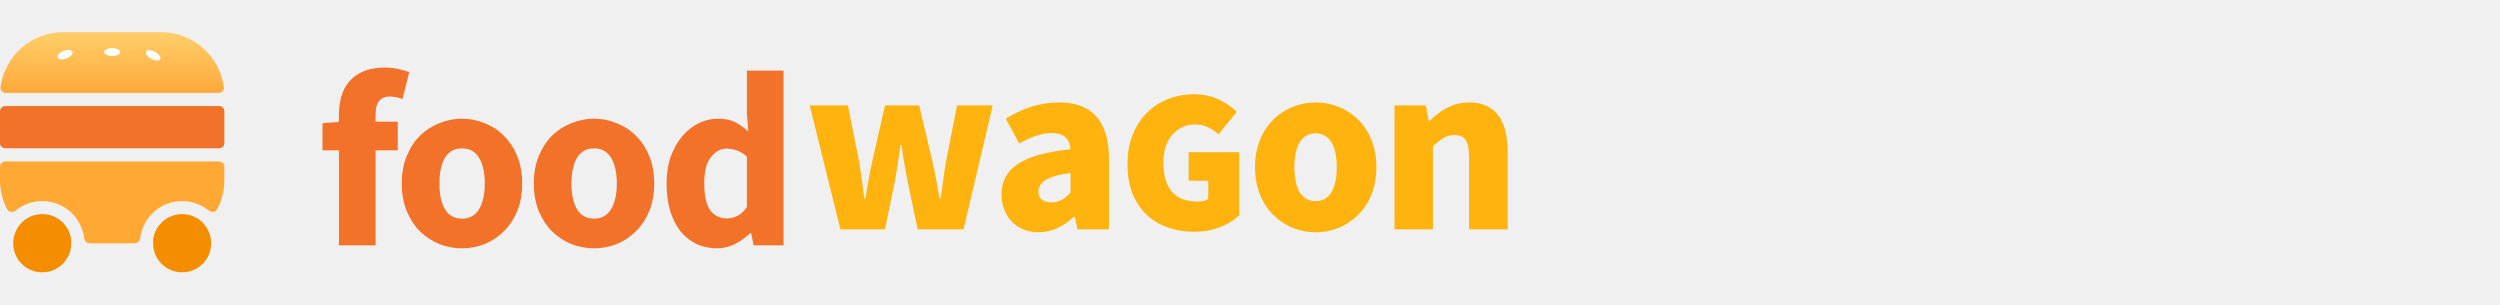
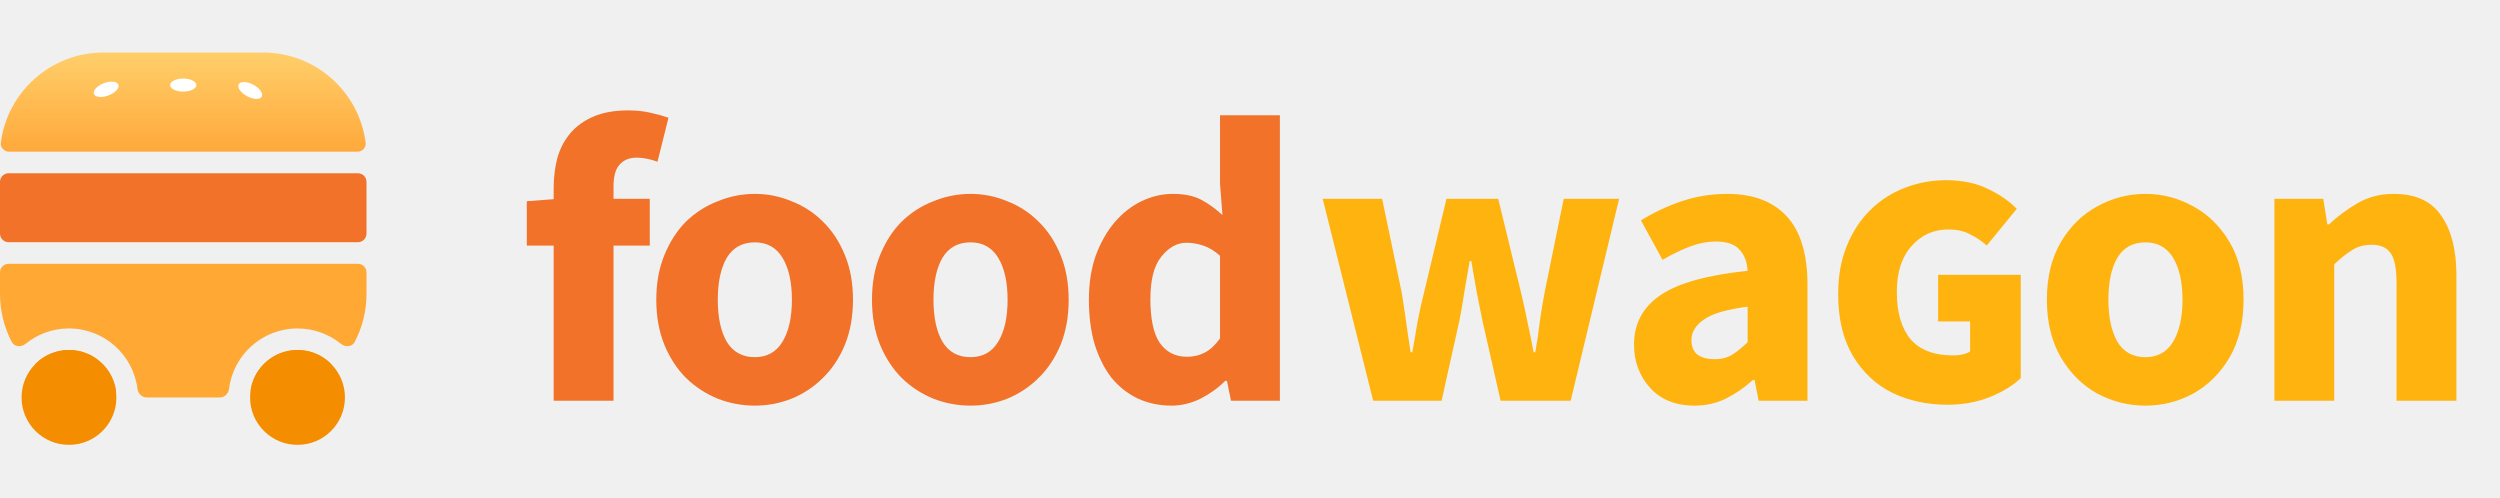
- <svg xmlns="http://www.w3.org/2000/svg" width="312" height="38" viewBox="0 0 312 38" fill="none">
+ <svg xmlns="http://www.w3.org/2000/svg" width="191" height="38" viewBox="0 0 191 38" fill="none">
  <mask id="mask0_401_1244" style="mask-type:alpha" maskUnits="userSpaceOnUse" x="0" y="4" width="28" height="30">
    <path d="M8.894 30.365C8.894 32.366 7.272 33.988 5.271 33.988C3.27 33.988 1.647 32.366 1.647 30.365C1.647 28.363 3.27 26.741 5.271 26.741C7.272 26.741 8.894 28.363 8.894 30.365Z" fill="#C4C4C4" />
    <path d="M26.353 30.365C26.353 32.366 24.731 33.988 22.73 33.988C20.729 33.988 19.106 32.366 19.106 30.365C19.106 28.363 20.729 26.741 22.73 26.741C24.731 26.741 26.353 28.363 26.353 30.365Z" fill="#C4C4C4" />
    <path fill-rule="evenodd" clip-rule="evenodd" d="M25.191 27.706C25.438 27.934 25.409 28.321 25.151 28.536C23.78 29.678 22.017 30.365 20.094 30.365H19.765C19.401 30.365 19.1 30.067 19.165 29.709C19.474 28.021 20.952 26.741 22.73 26.741C23.68 26.741 24.545 27.107 25.191 27.706ZM27.099 26.128C26.899 26.509 26.384 26.543 26.05 26.272C25.144 25.535 23.988 25.094 22.73 25.094C20.041 25.094 17.823 27.107 17.5 29.707C17.455 30.068 17.164 30.365 16.8 30.365H11.2C10.836 30.365 10.546 30.068 10.501 29.707C10.177 27.107 7.959 25.094 5.271 25.094C4.012 25.094 2.856 25.535 1.95 26.272C1.616 26.543 1.101 26.509 0.901 26.128C0.326 25.032 0 23.783 0 22.459V20.812C0 20.448 0.295 20.153 0.659 20.153H27.341C27.705 20.153 28 20.448 28 20.812V22.459C28 23.783 27.674 25.032 27.099 26.128ZM28 17.847C28 18.211 27.705 18.506 27.341 18.506H0.659C0.295 18.506 0 18.211 0 17.847V13.894C0 13.53 0.295 13.235 0.659 13.235H27.341C27.705 13.235 28 13.53 28 13.894V17.847ZM7.906 4.012C3.883 4.012 0.562 7.016 0.064 10.904C0.017 11.275 0.319 11.588 0.693 11.588H27.307C27.681 11.588 27.983 11.275 27.936 10.904C27.438 7.016 24.117 4.012 20.094 4.012H7.906ZM5.271 26.741C7.048 26.741 8.526 28.021 8.835 29.709C8.9 30.067 8.599 30.365 8.235 30.365H7.906C5.983 30.365 4.22 29.678 2.849 28.536C2.591 28.321 2.562 27.934 2.809 27.706C3.455 27.107 4.32 26.741 5.271 26.741Z" fill="#C4C4C4" />
  </mask>
  <g mask="url(#mask0_401_1244)">
    <rect x="-1.647" y="1.706" width="33.6" height="10.871" fill="url(#paint0_linear_401_1244)" />
    <rect x="-1.647" y="19.494" width="33.6" height="16.471" fill="#FFA833" />
    <rect x="-1.647" y="12.577" width="33.6" height="7.247" rx="3.624" fill="#F17228" />
    <rect x="-23.059" y="26.741" width="31.953" height="7.247" fill="#F58D00" />
    <rect x="19.106" y="26.741" width="31.953" height="7.247" fill="#F58D00" />
    <ellipse cx="8.112" cy="6.823" rx="1" ry="0.5" transform="rotate(-20.8548 8.11249 6.82316)" fill="white" />
    <ellipse cx="14" cy="6.5" rx="1" ry="0.5" fill="white" />
    <ellipse cx="19.118" cy="6.912" rx="1" ry="0.5" transform="rotate(28.1155 19.1176 6.91225)" fill="white" />
  </g>
  <path d="M42.3 30.617V18.764H40.247V15.373L42.3 15.217V14.377C42.3 13.568 42.393 12.801 42.58 12.075C42.787 11.349 43.119 10.716 43.575 10.177C44.032 9.638 44.623 9.213 45.349 8.902C46.075 8.591 46.956 8.435 47.993 8.435C48.636 8.435 49.217 8.497 49.735 8.622C50.275 8.746 50.72 8.871 51.073 8.995L50.233 12.355C49.652 12.148 49.123 12.044 48.646 12.044C48.086 12.044 47.651 12.22 47.34 12.573C47.029 12.905 46.873 13.465 46.873 14.253V15.186H49.642V18.764H46.873V30.617H42.3ZM57.67 30.99C56.695 30.99 55.752 30.814 54.839 30.461C53.926 30.088 53.118 29.559 52.412 28.875C51.728 28.19 51.178 27.35 50.764 26.355C50.349 25.338 50.141 24.187 50.141 22.901C50.141 21.616 50.349 20.475 50.764 19.479C51.178 18.463 51.728 17.613 52.412 16.928C53.118 16.244 53.926 15.725 54.839 15.373C55.752 14.999 56.695 14.813 57.67 14.813C58.645 14.813 59.578 14.999 60.47 15.373C61.383 15.725 62.181 16.244 62.865 16.928C63.571 17.613 64.131 18.463 64.545 19.479C64.96 20.475 65.168 21.616 65.168 22.901C65.168 24.187 64.96 25.338 64.545 26.355C64.131 27.35 63.571 28.19 62.865 28.875C62.181 29.559 61.383 30.088 60.47 30.461C59.578 30.814 58.645 30.99 57.67 30.99ZM57.67 27.288C58.603 27.288 59.309 26.894 59.785 26.106C60.263 25.318 60.501 24.25 60.501 22.901C60.501 21.553 60.263 20.485 59.785 19.697C59.309 18.909 58.603 18.515 57.67 18.515C56.716 18.515 56.001 18.909 55.523 19.697C55.067 20.485 54.839 21.553 54.839 22.901C54.839 24.25 55.067 25.318 55.523 26.106C56.001 26.894 56.716 27.288 57.67 27.288ZM74.149 30.99C73.174 30.99 72.23 30.814 71.318 30.461C70.405 30.088 69.596 29.559 68.891 28.875C68.207 28.19 67.657 27.35 67.242 26.355C66.828 25.338 66.62 24.187 66.62 22.901C66.62 21.616 66.828 20.475 67.242 19.479C67.657 18.463 68.207 17.613 68.891 16.928C69.596 16.244 70.405 15.725 71.318 15.373C72.23 14.999 73.174 14.813 74.149 14.813C75.124 14.813 76.057 14.999 76.949 15.373C77.861 15.725 78.66 16.244 79.344 16.928C80.049 17.613 80.609 18.463 81.024 19.479C81.439 20.475 81.646 21.616 81.646 22.901C81.646 24.187 81.439 25.338 81.024 26.355C80.609 27.35 80.049 28.19 79.344 28.875C78.66 29.559 77.861 30.088 76.949 30.461C76.057 30.814 75.124 30.99 74.149 30.99ZM74.149 27.288C75.082 27.288 75.787 26.894 76.264 26.106C76.741 25.318 76.98 24.25 76.98 22.901C76.98 21.553 76.741 20.485 76.264 19.697C75.787 18.909 75.082 18.515 74.149 18.515C73.195 18.515 72.479 18.909 72.002 19.697C71.546 20.485 71.318 21.553 71.318 22.901C71.318 24.25 71.546 25.318 72.002 26.106C72.479 26.894 73.195 27.288 74.149 27.288ZM89.507 30.99C88.553 30.99 87.682 30.803 86.894 30.43C86.127 30.057 85.463 29.528 84.903 28.843C84.364 28.138 83.939 27.288 83.628 26.292C83.337 25.297 83.192 24.166 83.192 22.901C83.192 21.636 83.368 20.506 83.721 19.51C84.094 18.515 84.571 17.675 85.152 16.99C85.754 16.285 86.438 15.746 87.205 15.373C87.993 14.999 88.792 14.813 89.601 14.813C90.472 14.813 91.187 14.958 91.747 15.248C92.307 15.539 92.857 15.933 93.396 16.43L93.21 14.066V8.808H97.783V30.617H94.049L93.738 29.092H93.614C93.075 29.631 92.442 30.088 91.716 30.461C90.99 30.814 90.254 30.99 89.507 30.99ZM90.69 27.257C91.187 27.257 91.633 27.153 92.027 26.946C92.442 26.738 92.836 26.375 93.21 25.857V19.541C92.795 19.168 92.37 18.909 91.934 18.764C91.499 18.619 91.073 18.546 90.659 18.546C89.933 18.546 89.29 18.898 88.73 19.604C88.17 20.288 87.89 21.367 87.89 22.839C87.89 24.374 88.128 25.494 88.605 26.199C89.103 26.904 89.798 27.257 90.69 27.257Z" fill="#F17228" />
-   <path d="M104.88 28.617H110.448L111.662 22.675C111.942 21.244 112.128 19.875 112.377 18.102H112.502C112.75 19.875 112.999 21.244 113.279 22.675L114.524 28.617H120.248L123.888 13.155H119.439L118.07 20.124C117.79 21.617 117.666 23.11 117.386 24.79H117.261C116.981 23.11 116.701 21.617 116.359 20.124L114.71 13.155H110.448L108.862 20.124C108.519 21.586 108.271 23.11 107.991 24.79H107.866C107.648 23.11 107.462 21.617 107.213 20.124L105.813 13.155H101.053L104.88 28.617ZM129.595 28.99C131.338 28.99 132.738 28.212 134.013 27.061H134.138L134.48 28.617H138.4V19.844C138.4 14.99 136.16 12.782 132.178 12.782C129.751 12.782 127.542 13.559 125.52 14.804L127.2 17.915C128.755 17.044 130 16.608 131.244 16.608C132.831 16.608 133.484 17.355 133.609 18.63C127.511 19.253 124.991 21.026 124.991 24.292C124.991 26.875 126.764 28.99 129.595 28.99ZM131.244 25.257C130.187 25.257 129.595 24.821 129.595 23.919C129.595 22.83 130.529 21.99 133.609 21.586V24.044C132.862 24.79 132.209 25.257 131.244 25.257ZM149.059 28.922C147.905 28.922 146.819 28.753 145.801 28.413C144.783 28.057 143.892 27.531 143.128 26.835C142.382 26.122 141.788 25.24 141.347 24.188C140.922 23.119 140.71 21.88 140.71 20.471C140.71 19.08 140.931 17.85 141.372 16.781C141.813 15.695 142.407 14.787 143.154 14.057C143.917 13.31 144.8 12.742 145.801 12.352C146.802 11.961 147.854 11.766 148.957 11.766C150.179 11.766 151.231 11.987 152.114 12.428C153.013 12.852 153.76 13.361 154.354 13.955L152.063 16.755C151.655 16.399 151.223 16.11 150.765 15.89C150.323 15.652 149.772 15.533 149.11 15.533C148.55 15.533 148.032 15.644 147.557 15.864C147.082 16.085 146.666 16.399 146.31 16.806C145.954 17.213 145.674 17.714 145.47 18.308C145.283 18.902 145.19 19.572 145.19 20.319C145.19 21.88 145.538 23.076 146.234 23.908C146.929 24.739 148.024 25.155 149.517 25.155C149.755 25.155 149.984 25.13 150.205 25.079C150.442 25.028 150.637 24.951 150.79 24.849V22.559H148.346V18.995H154.659V26.886C154.065 27.446 153.276 27.929 152.292 28.337C151.308 28.727 150.23 28.922 149.059 28.922ZM164.185 28.99C168.136 28.99 171.776 26.003 171.776 20.87C171.776 15.737 168.136 12.782 164.185 12.782C160.265 12.782 156.626 15.737 156.626 20.87C156.626 26.003 160.265 28.99 164.185 28.99ZM164.185 25.101C162.381 25.101 161.541 23.452 161.541 20.87C161.541 18.319 162.381 16.639 164.185 16.639C165.99 16.639 166.83 18.319 166.83 20.87C166.83 23.452 165.99 25.101 164.185 25.101ZM174.036 28.617H178.827V18.257C179.791 17.386 180.445 16.857 181.534 16.857C182.778 16.857 183.338 17.51 183.338 19.657V28.617H188.16V19.035C188.16 15.177 186.729 12.782 183.369 12.782C181.254 12.782 179.698 13.839 178.423 15.084H178.298L177.956 13.155H174.036V28.617Z" fill="#FFB30E" />
+   <path d="M104.911 30.617L101.053 15.186H105.595L107.088 22.341C107.213 23.109 107.327 23.866 107.431 24.612C107.534 25.359 107.648 26.127 107.773 26.915H107.897C108.042 26.127 108.177 25.349 108.302 24.581C108.447 23.814 108.613 23.067 108.799 22.341L110.511 15.186H114.462L116.204 22.341C116.39 23.109 116.556 23.866 116.701 24.612C116.867 25.359 117.023 26.127 117.168 26.915H117.293C117.438 26.127 117.552 25.359 117.635 24.612C117.738 23.866 117.863 23.109 118.008 22.341L119.47 15.186H123.701L119.999 30.617H114.648L113.248 24.457C113.103 23.731 112.958 23.005 112.813 22.279C112.688 21.553 112.553 20.776 112.408 19.946H112.284C112.139 20.776 112.004 21.553 111.879 22.279C111.776 23.005 111.651 23.731 111.506 24.457L110.137 30.617H104.911ZM129.444 30.99C128.034 30.99 126.914 30.544 126.084 29.652C125.255 28.74 124.84 27.63 124.84 26.323C124.84 24.706 125.524 23.441 126.893 22.528C128.262 21.616 130.471 21.004 133.52 20.692C133.478 20.008 133.271 19.469 132.897 19.075C132.545 18.66 131.943 18.453 131.093 18.453C130.45 18.453 129.797 18.577 129.133 18.826C128.469 19.075 127.764 19.417 127.018 19.853L125.369 16.835C126.344 16.233 127.381 15.746 128.48 15.373C129.6 14.999 130.761 14.813 131.964 14.813C133.934 14.813 135.449 15.383 136.506 16.524C137.564 17.665 138.093 19.417 138.093 21.781V30.617H134.36L134.049 29.03H133.924C133.281 29.611 132.586 30.088 131.84 30.461C131.114 30.814 130.315 30.99 129.444 30.99ZM131 27.444C131.518 27.444 131.964 27.329 132.338 27.101C132.732 26.852 133.126 26.531 133.52 26.137V23.43C131.902 23.638 130.782 23.97 130.16 24.426C129.538 24.861 129.226 25.38 129.226 25.981C129.226 26.479 129.382 26.852 129.693 27.101C130.025 27.329 130.461 27.444 131 27.444ZM148.786 30.922C147.241 30.922 145.833 30.617 144.56 30.006C143.305 29.378 142.303 28.436 141.557 27.18C140.81 25.925 140.437 24.355 140.437 22.471C140.437 21.08 140.657 19.85 141.099 18.781C141.54 17.695 142.142 16.778 142.906 16.032C143.669 15.285 144.543 14.725 145.528 14.352C146.529 13.961 147.581 13.766 148.684 13.766C149.906 13.766 150.966 13.987 151.866 14.428C152.765 14.852 153.503 15.361 154.08 15.955L151.789 18.755C151.382 18.399 150.949 18.11 150.491 17.89C150.05 17.652 149.498 17.533 148.837 17.533C147.717 17.533 146.783 17.958 146.037 18.806C145.29 19.638 144.917 20.808 144.917 22.319C144.917 23.863 145.265 25.059 145.96 25.908C146.673 26.739 147.768 27.155 149.244 27.155C149.481 27.155 149.711 27.13 149.931 27.079C150.169 27.028 150.364 26.951 150.517 26.849V24.559H148.073V20.995H154.386V28.886C153.809 29.446 153.02 29.929 152.018 30.337C151.034 30.727 149.957 30.922 148.786 30.922ZM163.912 30.99C162.605 30.99 161.371 30.679 160.21 30.057C159.069 29.414 158.146 28.491 157.441 27.288C156.736 26.064 156.383 24.602 156.383 22.901C156.383 21.18 156.736 19.718 157.441 18.515C158.146 17.312 159.069 16.399 160.21 15.777C161.371 15.134 162.605 14.813 163.912 14.813C165.219 14.813 166.442 15.134 167.583 15.777C168.724 16.399 169.647 17.312 170.352 18.515C171.057 19.718 171.409 21.18 171.409 22.901C171.409 24.602 171.057 26.064 170.352 27.288C169.647 28.491 168.724 29.414 167.583 30.057C166.442 30.679 165.219 30.99 163.912 30.99ZM163.912 27.288C164.845 27.288 165.55 26.894 166.027 26.106C166.504 25.297 166.743 24.229 166.743 22.901C166.743 21.553 166.504 20.485 166.027 19.697C165.55 18.909 164.845 18.515 163.912 18.515C162.958 18.515 162.242 18.909 161.765 19.697C161.309 20.485 161.081 21.553 161.081 22.901C161.081 24.229 161.309 25.297 161.765 26.106C162.242 26.894 162.958 27.288 163.912 27.288ZM173.764 30.617V15.186H177.497L177.808 17.146H177.933C178.597 16.524 179.322 15.985 180.111 15.528C180.919 15.051 181.842 14.813 182.879 14.813C184.559 14.813 185.773 15.373 186.519 16.493C187.287 17.592 187.67 19.106 187.67 21.035V30.617H183.097V21.626C183.097 20.506 182.942 19.738 182.631 19.324C182.34 18.909 181.863 18.701 181.199 18.701C180.619 18.701 180.121 18.836 179.706 19.106C179.291 19.355 178.835 19.718 178.337 20.195V30.617H173.764Z" fill="#FFB30E" />
  <defs>
    <linearGradient id="paint0_linear_401_1244" x1="15" y1="3.5" x2="15" y2="21" gradientUnits="userSpaceOnUse">
      <stop stop-color="#FFD16D" />
      <stop offset="1" stop-color="#FF7A00" />
    </linearGradient>
  </defs>
</svg>
